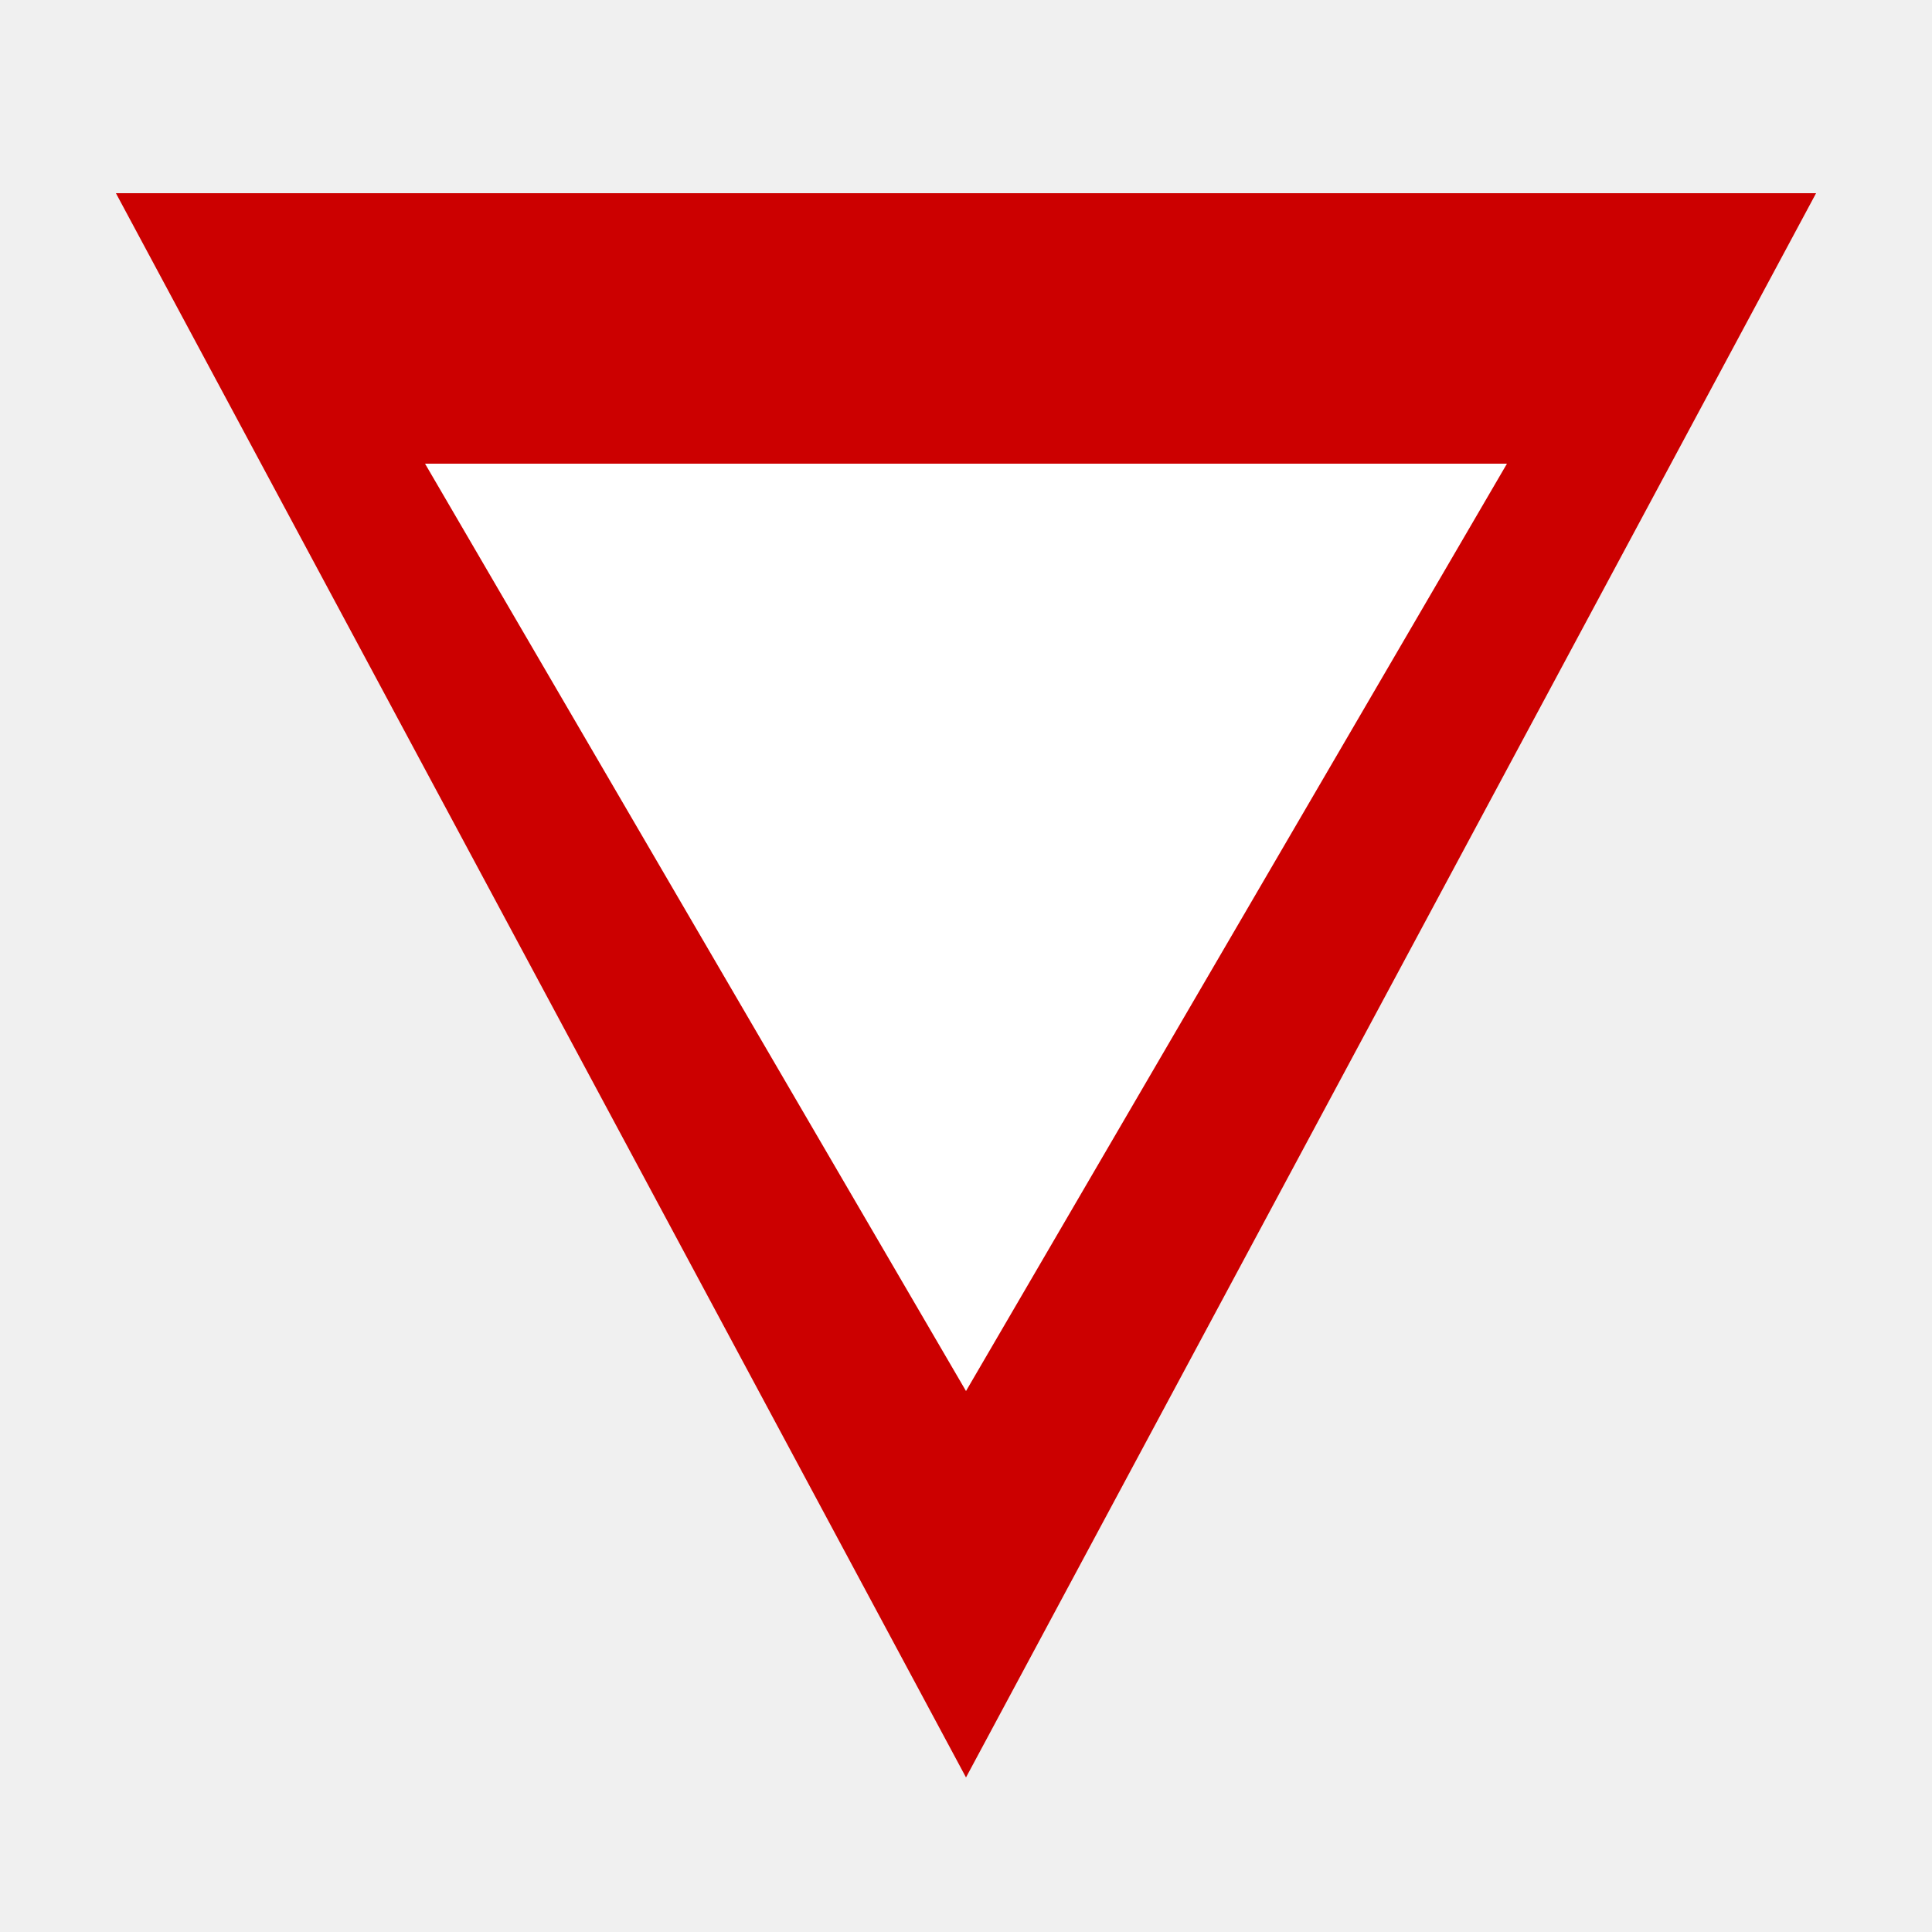
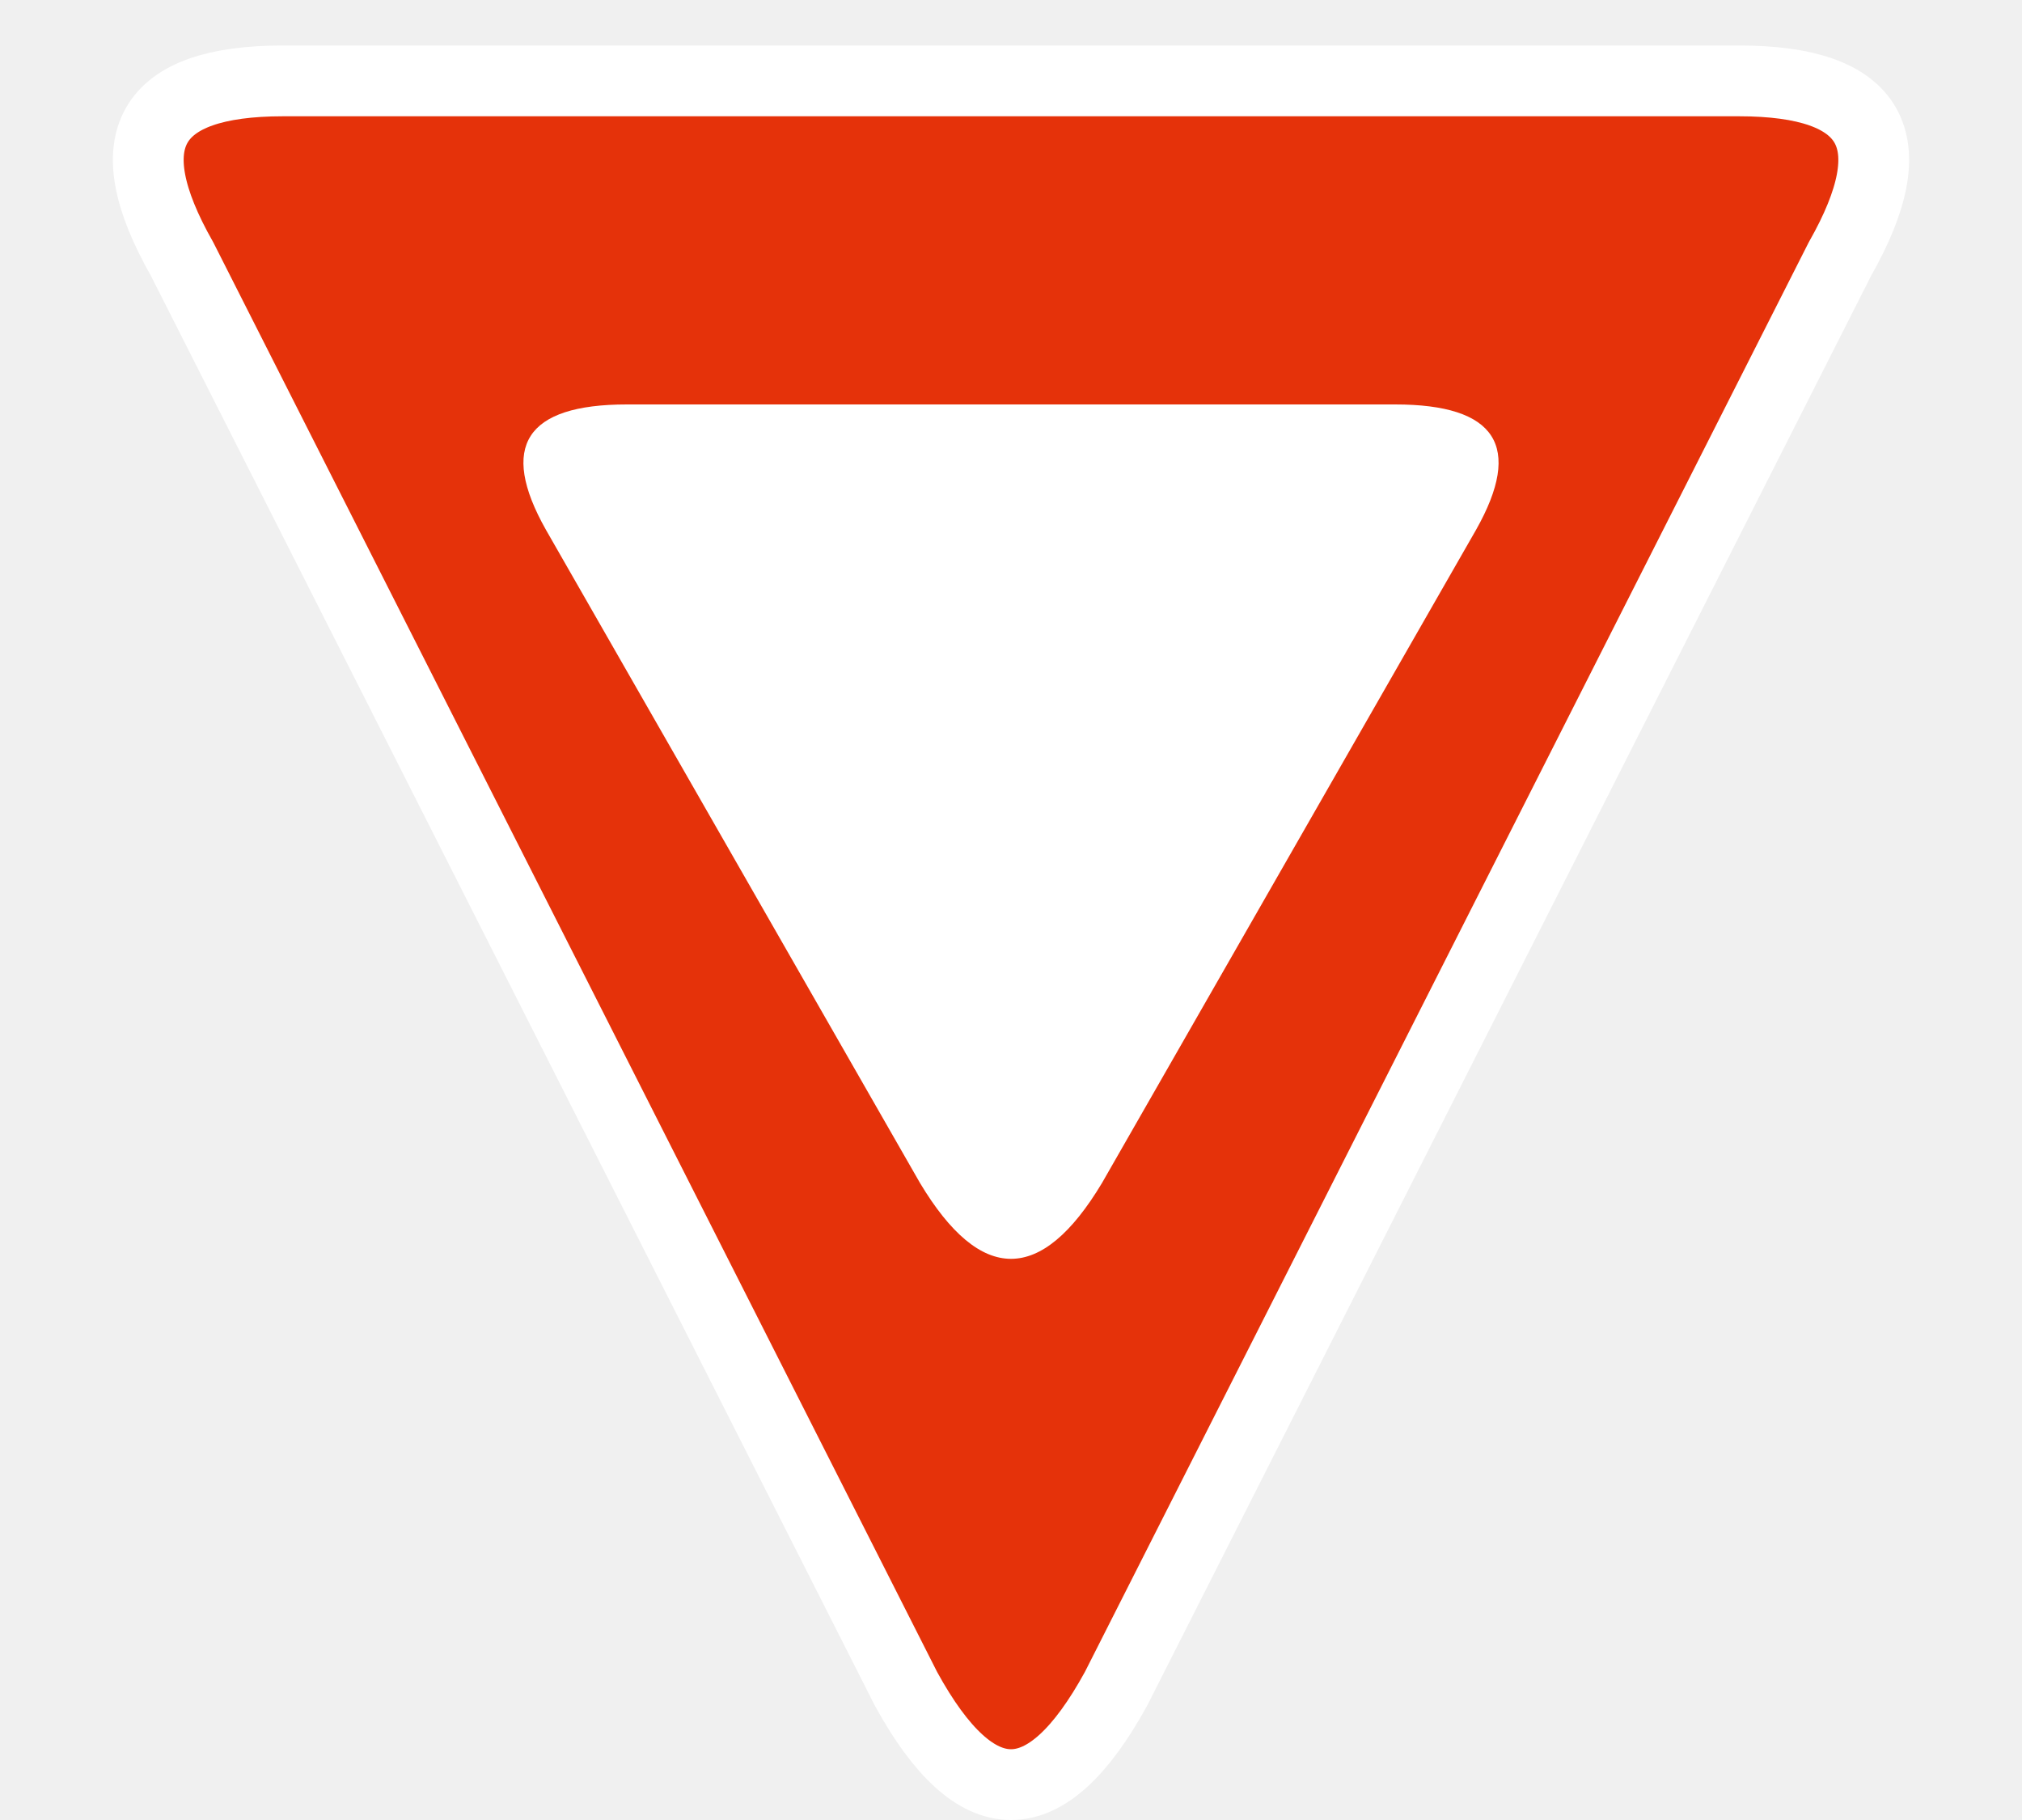
- <svg xmlns="http://www.w3.org/2000/svg" viewBox="0 0 100 100" width="100" height="100">
-   <polygon points="6,10 94,10 50,92" fill="#cc0000" stroke="none" />
-   <polygon points="22,24 78,24 50,72" fill="white" stroke="none" />
+ <svg xmlns="http://www.w3.org/2000/svg" viewBox="0 0 100 90" width="100" height="90">
+   <path d="     M 14,4     L 86,4     Q 96,4 91,12.8     L 55.2,83.5     Q 50,93 44.8,83.5     L 9,12.8     Q 4,4 14,4     Z" fill="#e5320a" stroke="white" stroke-width="3.5" stroke-linejoin="round" />
+   <path d="     M 31,20     L 69,20     Q 76.5,20 73,26.2     L 54.5,58.5     Q 50,66 45.5,58.5     L 27,26.2     Q 23.5,20 31,20     Z" fill="white" stroke="none" />
</svg>
